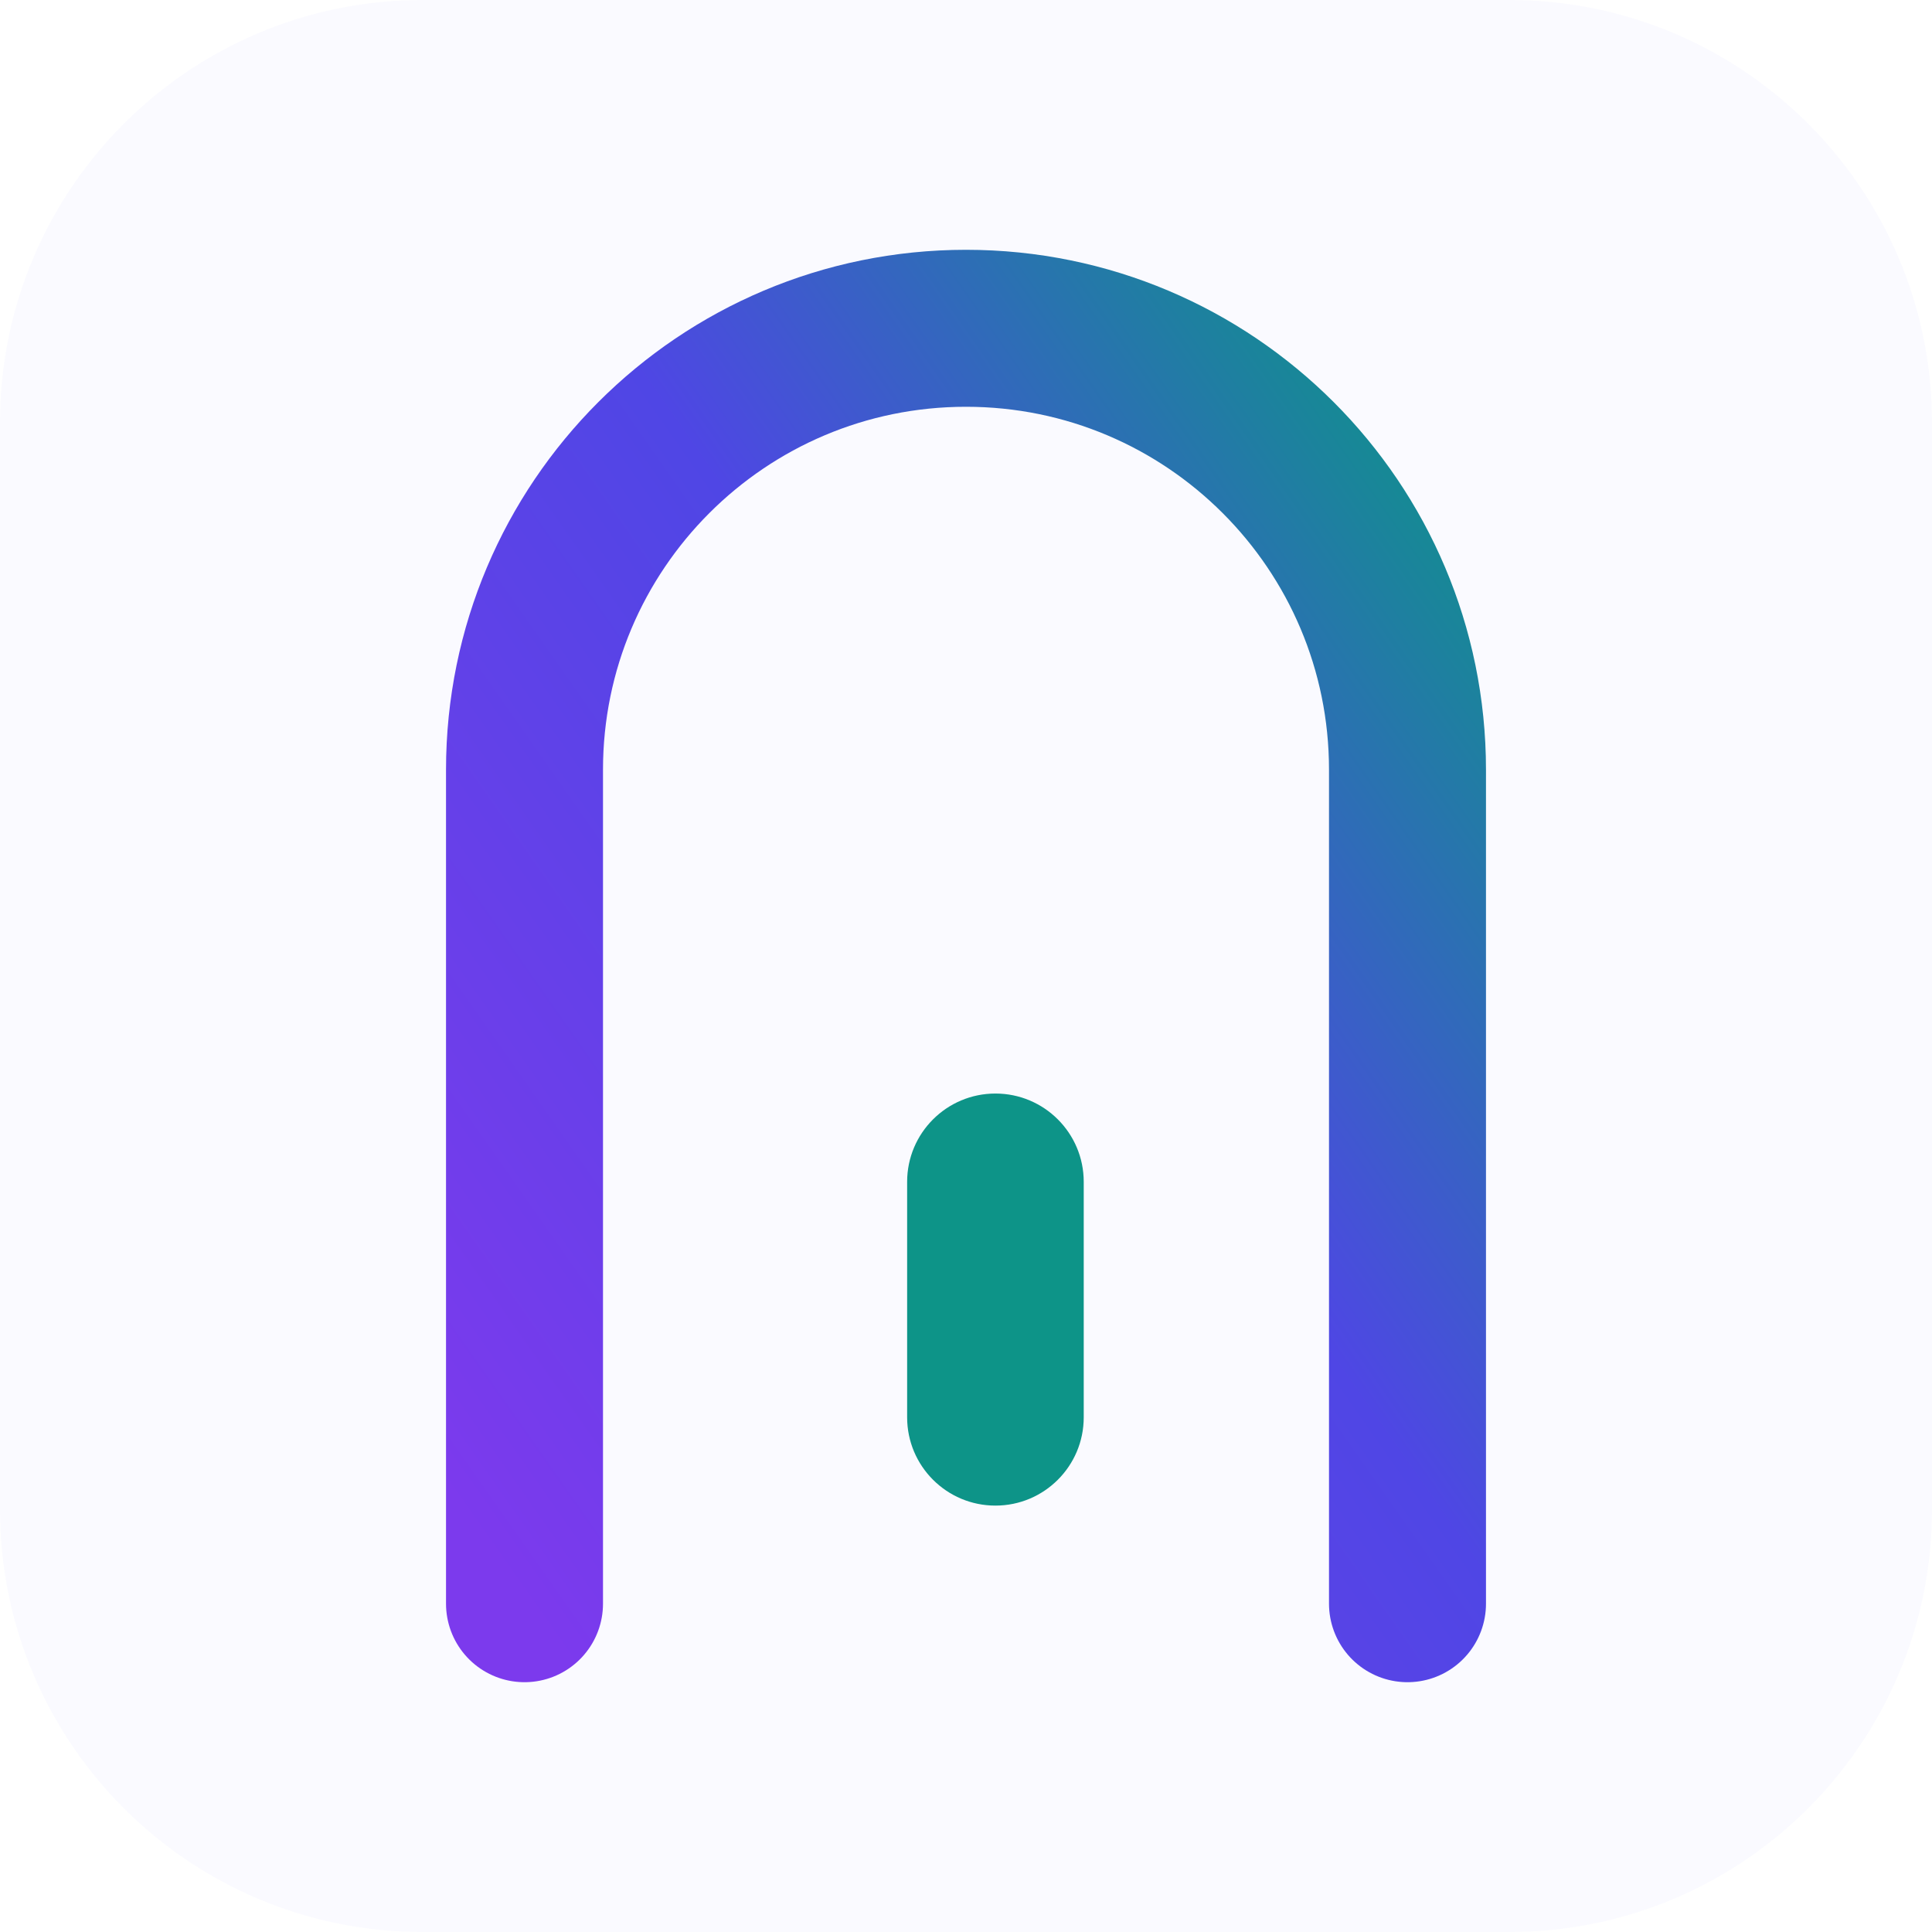
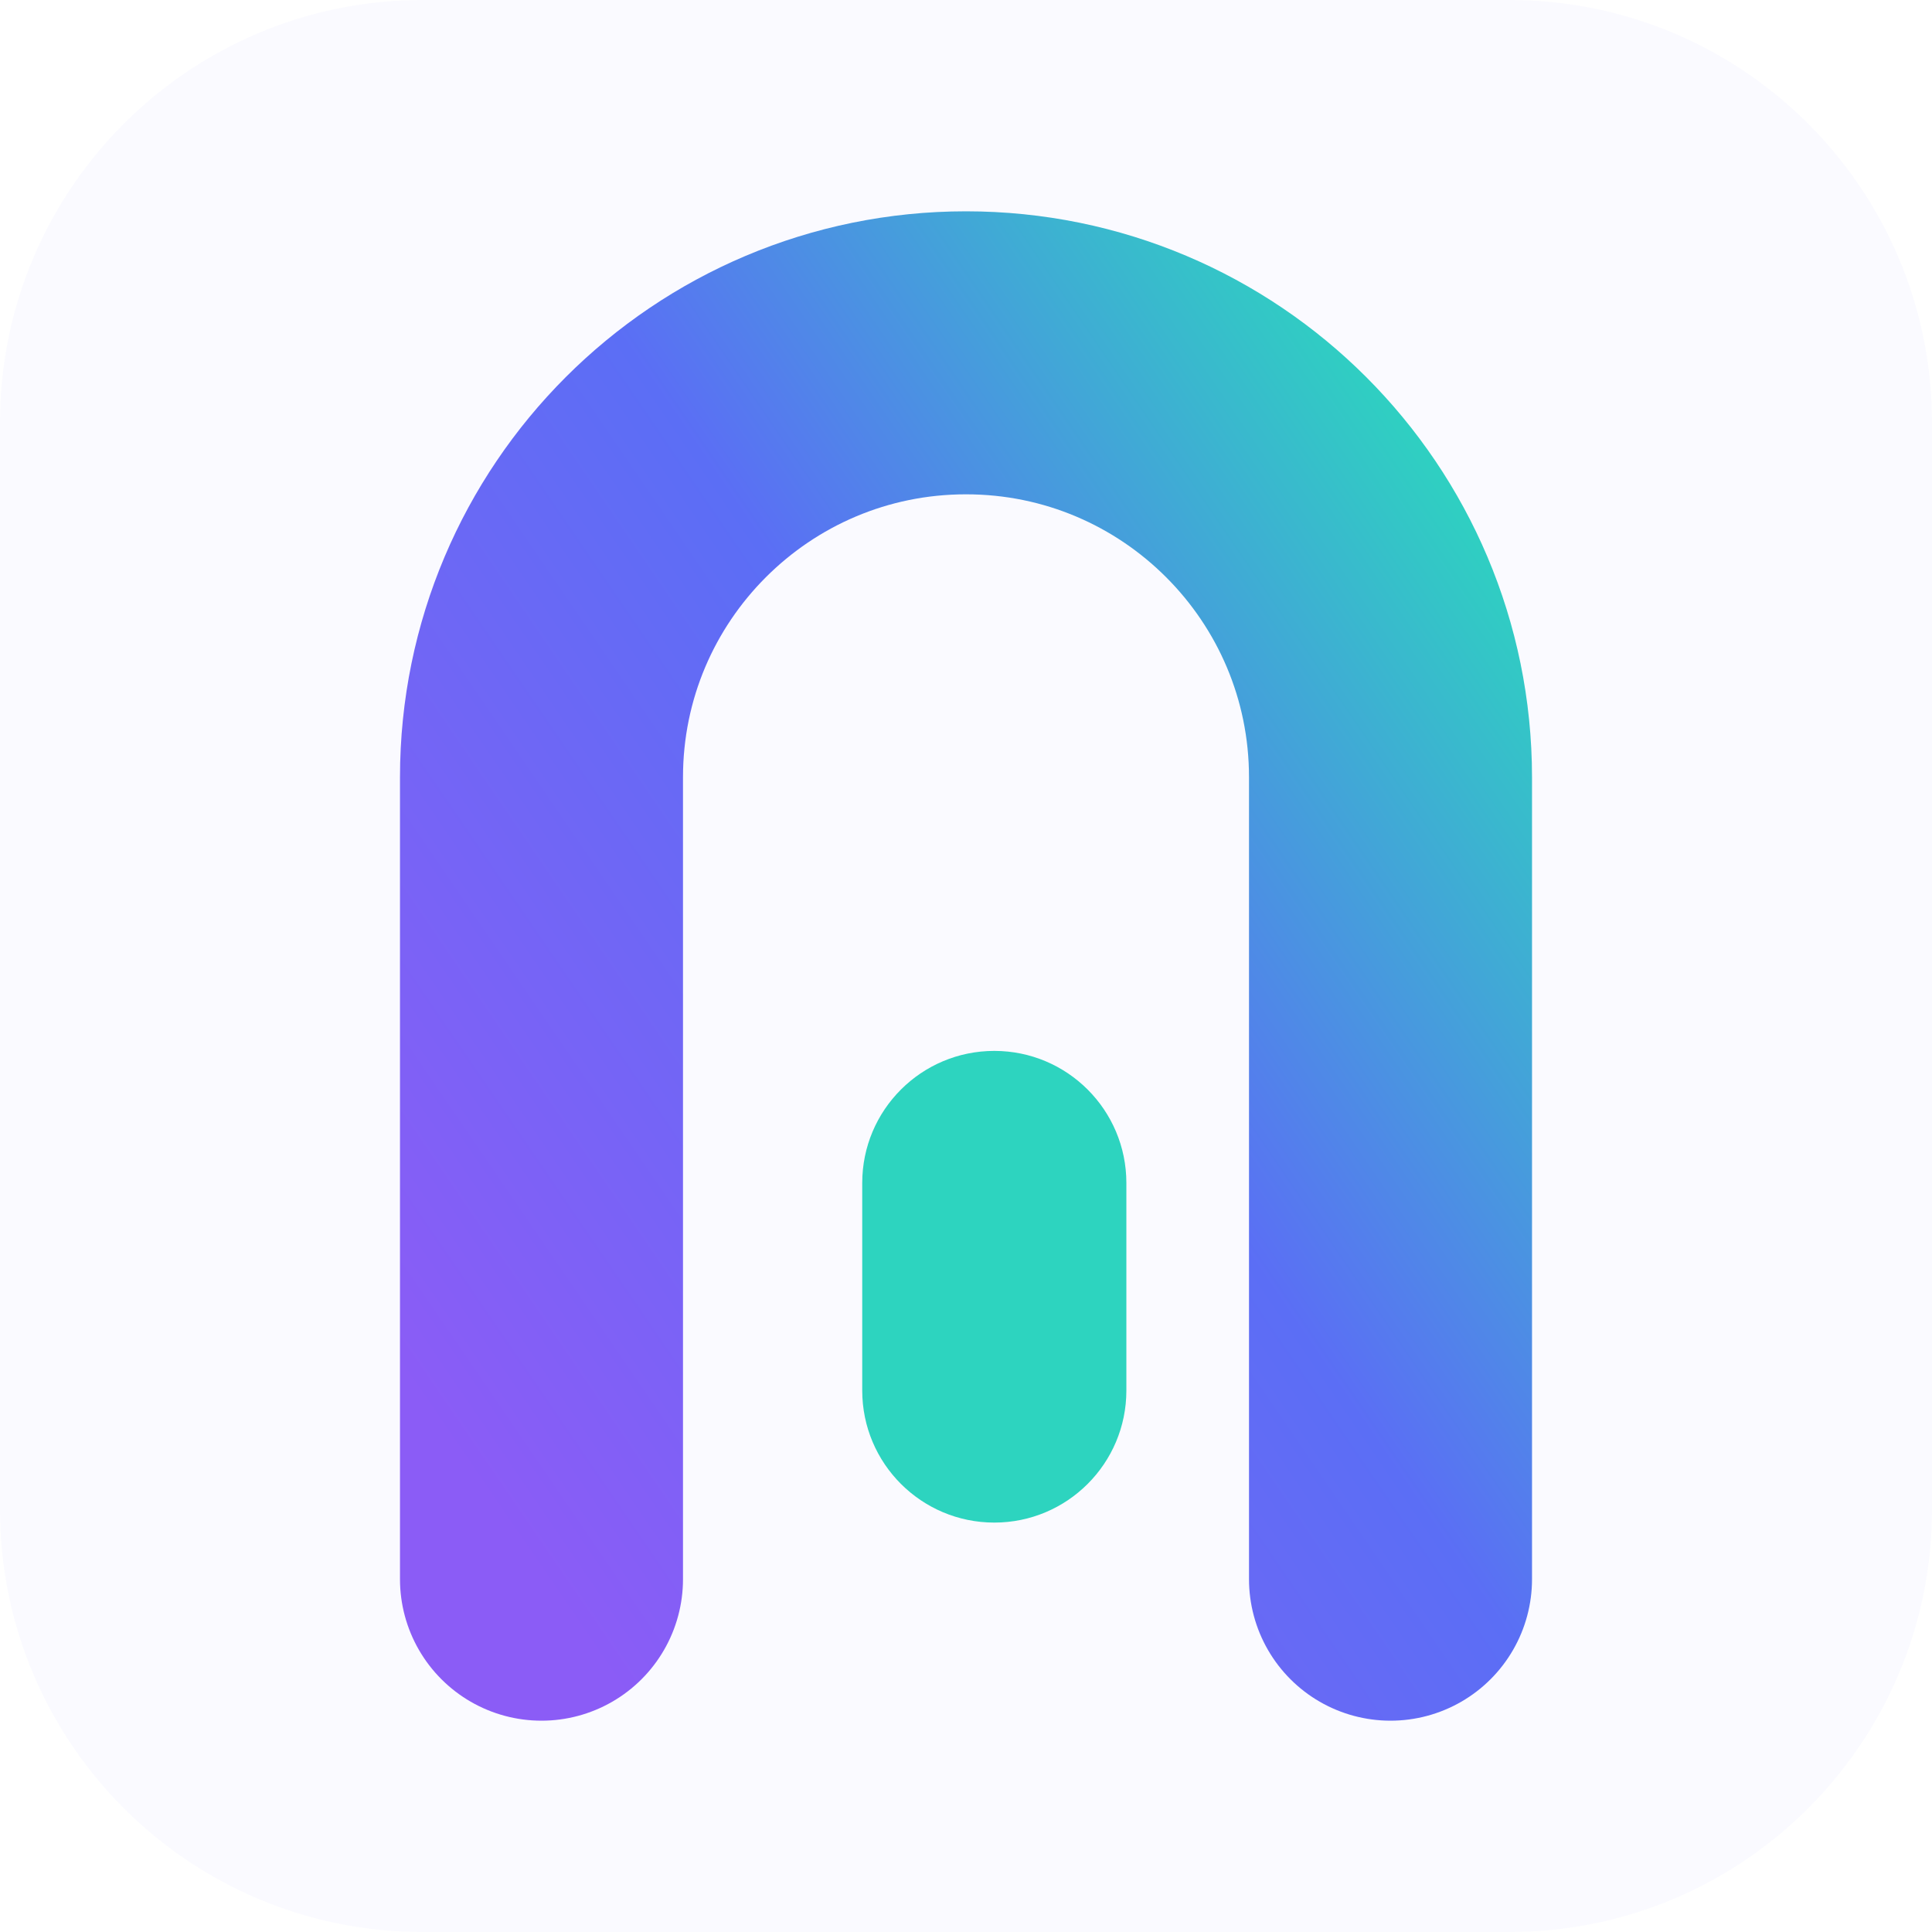
<svg xmlns="http://www.w3.org/2000/svg" width="512" height="512" viewBox="0 0 512 512" role="img">
  <defs>
    <linearGradient id="gIcon" x1="0%" y1="100%" x2="100%" y2="0%">
-       <stop offset="0%" stop-color="#7C3AED" />
-       <stop offset="55%" stop-color="#4F46E5" />
-       <stop offset="100%" stop-color="#0D9488" />
+       <stop offset="0%" stop-color="#8B5CF6" />
+       <stop offset="55%" stop-color="#5B6EF5" />
+       <stop offset="100%" stop-color="#2DD4BF" />
    </linearGradient>
  </defs>
  <rect width="512" height="512" rx="112" fill="#FAFAFF" />
-   <g transform="translate(87,35) scale(2.6)">
-     <path d="M 20 150 L 20 65 A 45 45 0 0 1 110 65 L 110 150" stroke="url(#gIcon)" stroke-width="16" stroke-linecap="round" stroke-linejoin="round" fill="none" />
-     <rect x="59" y="98" width="18" height="42" rx="9" fill="#0D9488" />
+   <g transform="translate(93.5,43.5) scale(2.5)">
+     <path d="M 20 150 L 20 65 A 45 45 0 0 1 110 65 L 110 150" stroke="url(#gIcon)" stroke-width="30" stroke-linecap="round" stroke-linejoin="round" fill="none" />
+     <rect x="54" y="94" width="28" height="50" rx="14" fill="#2DD4BF" />
  </g>
</svg>
